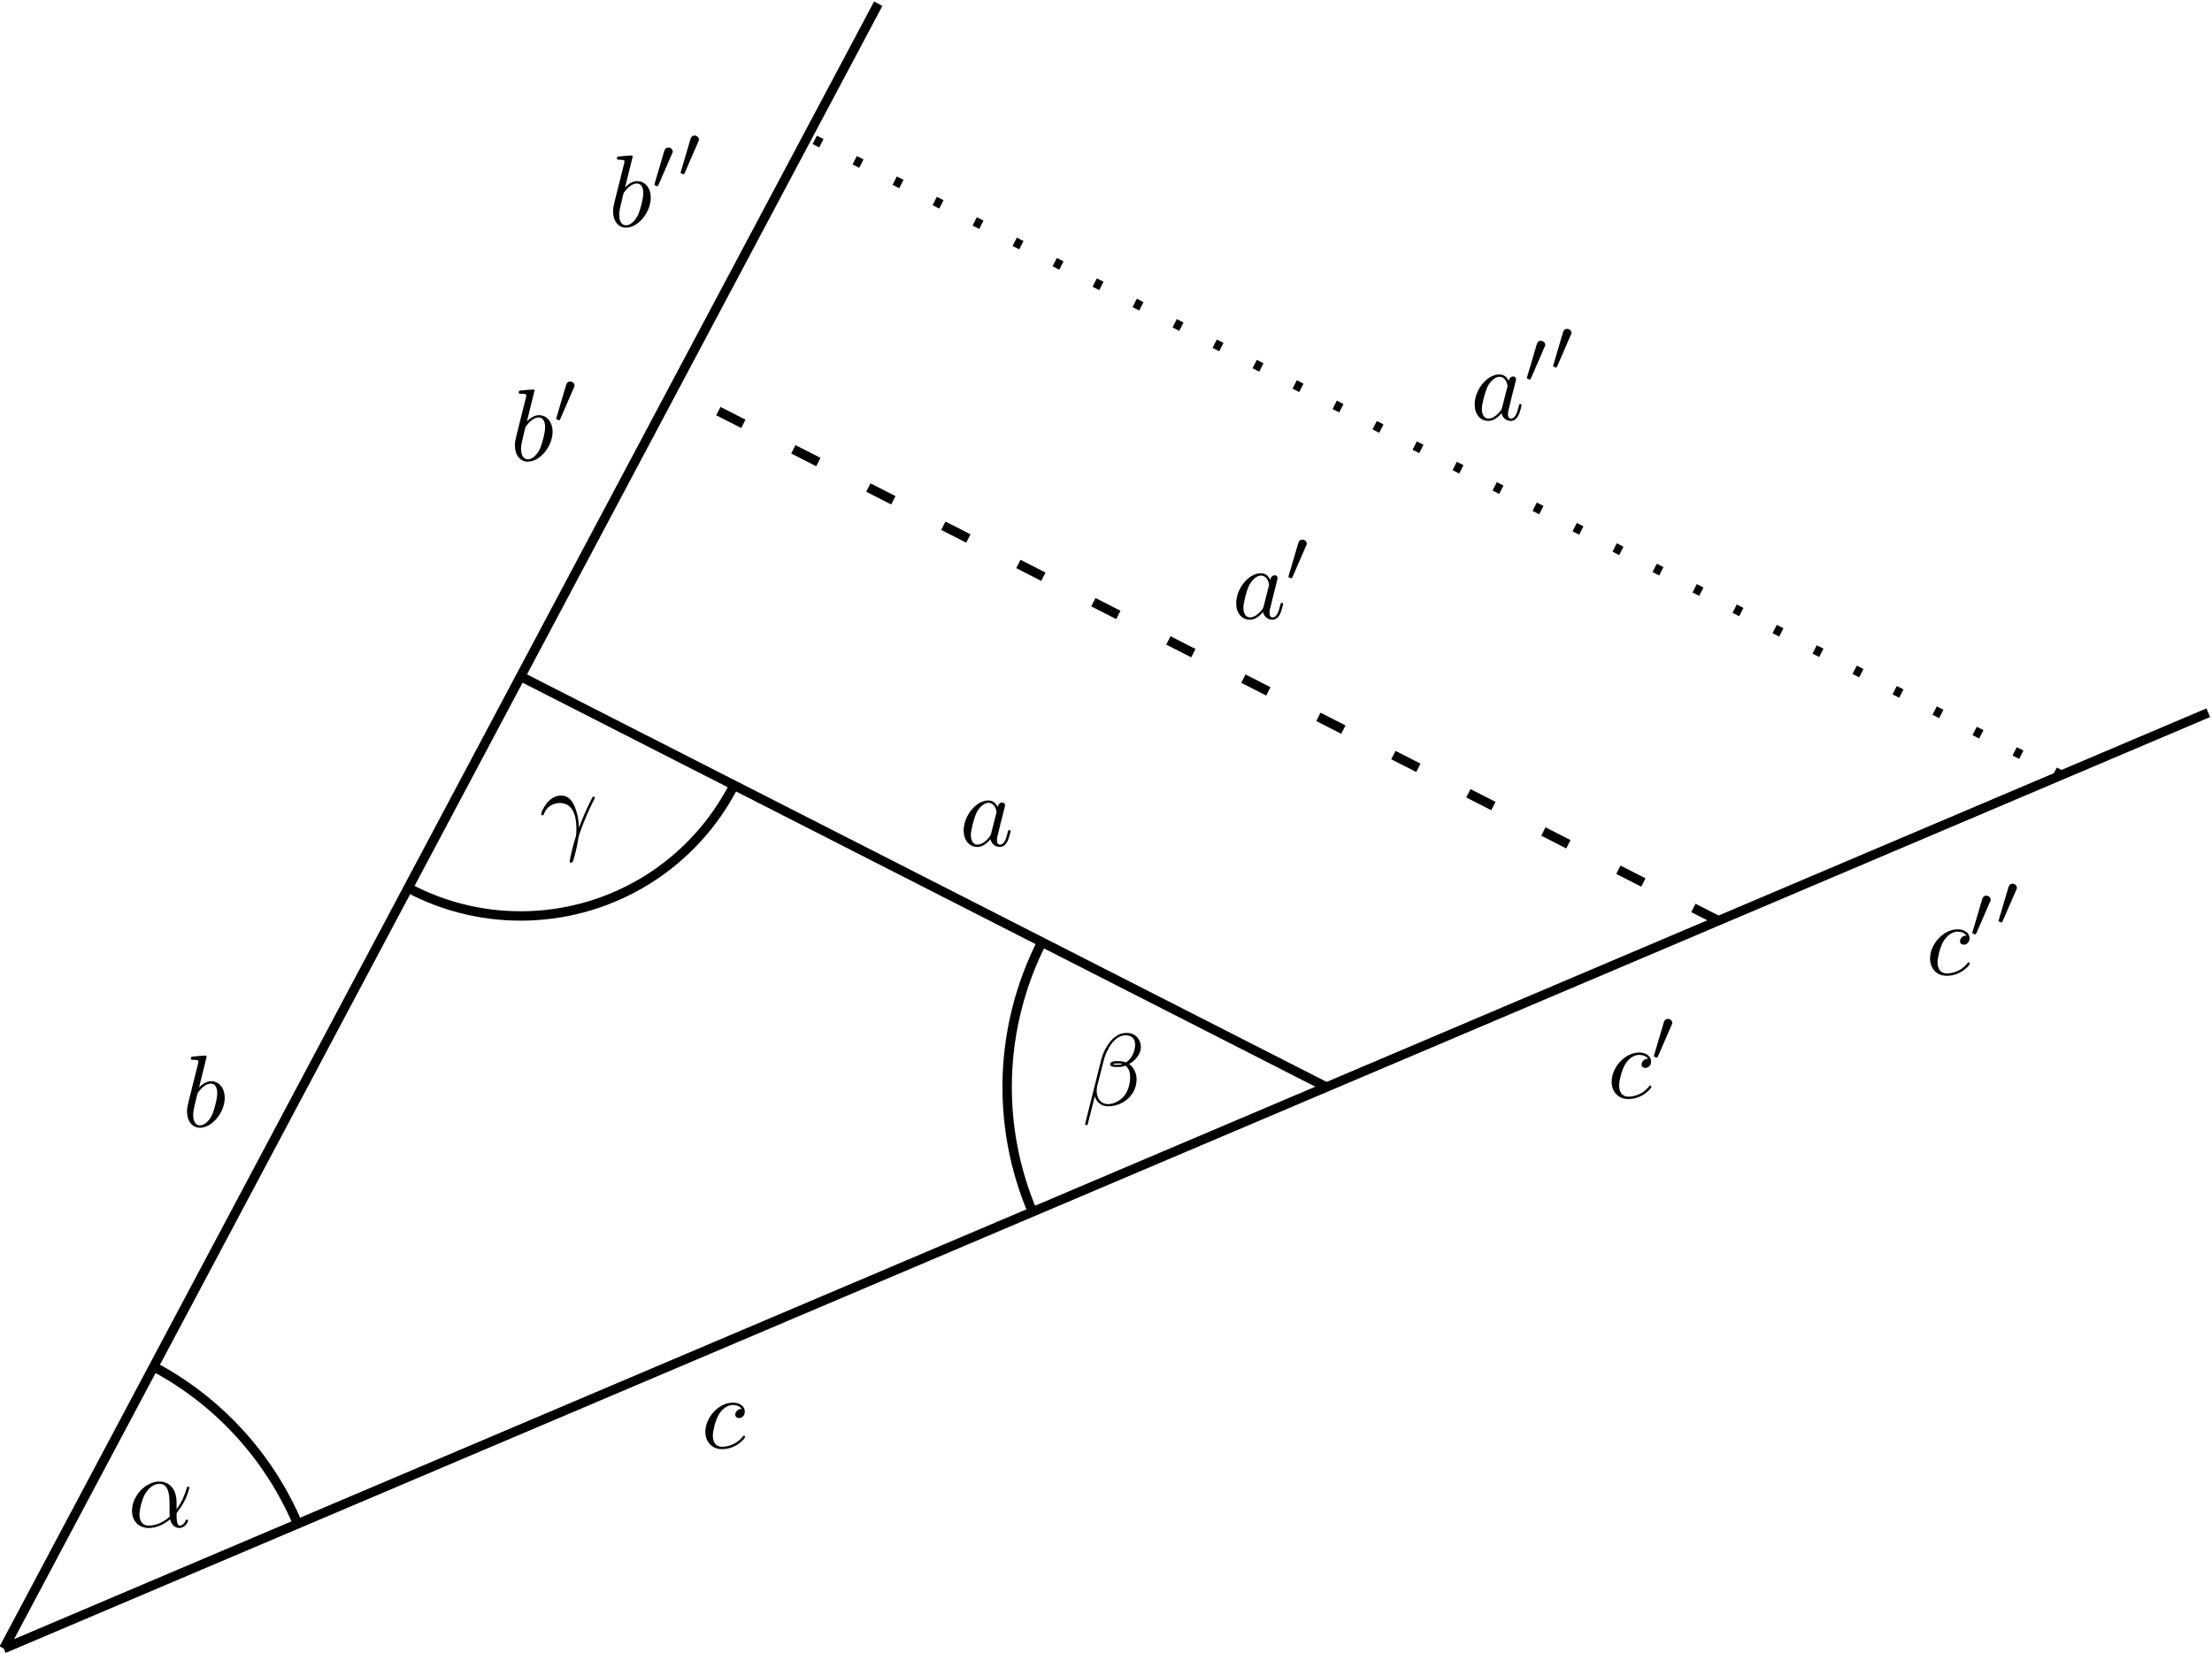
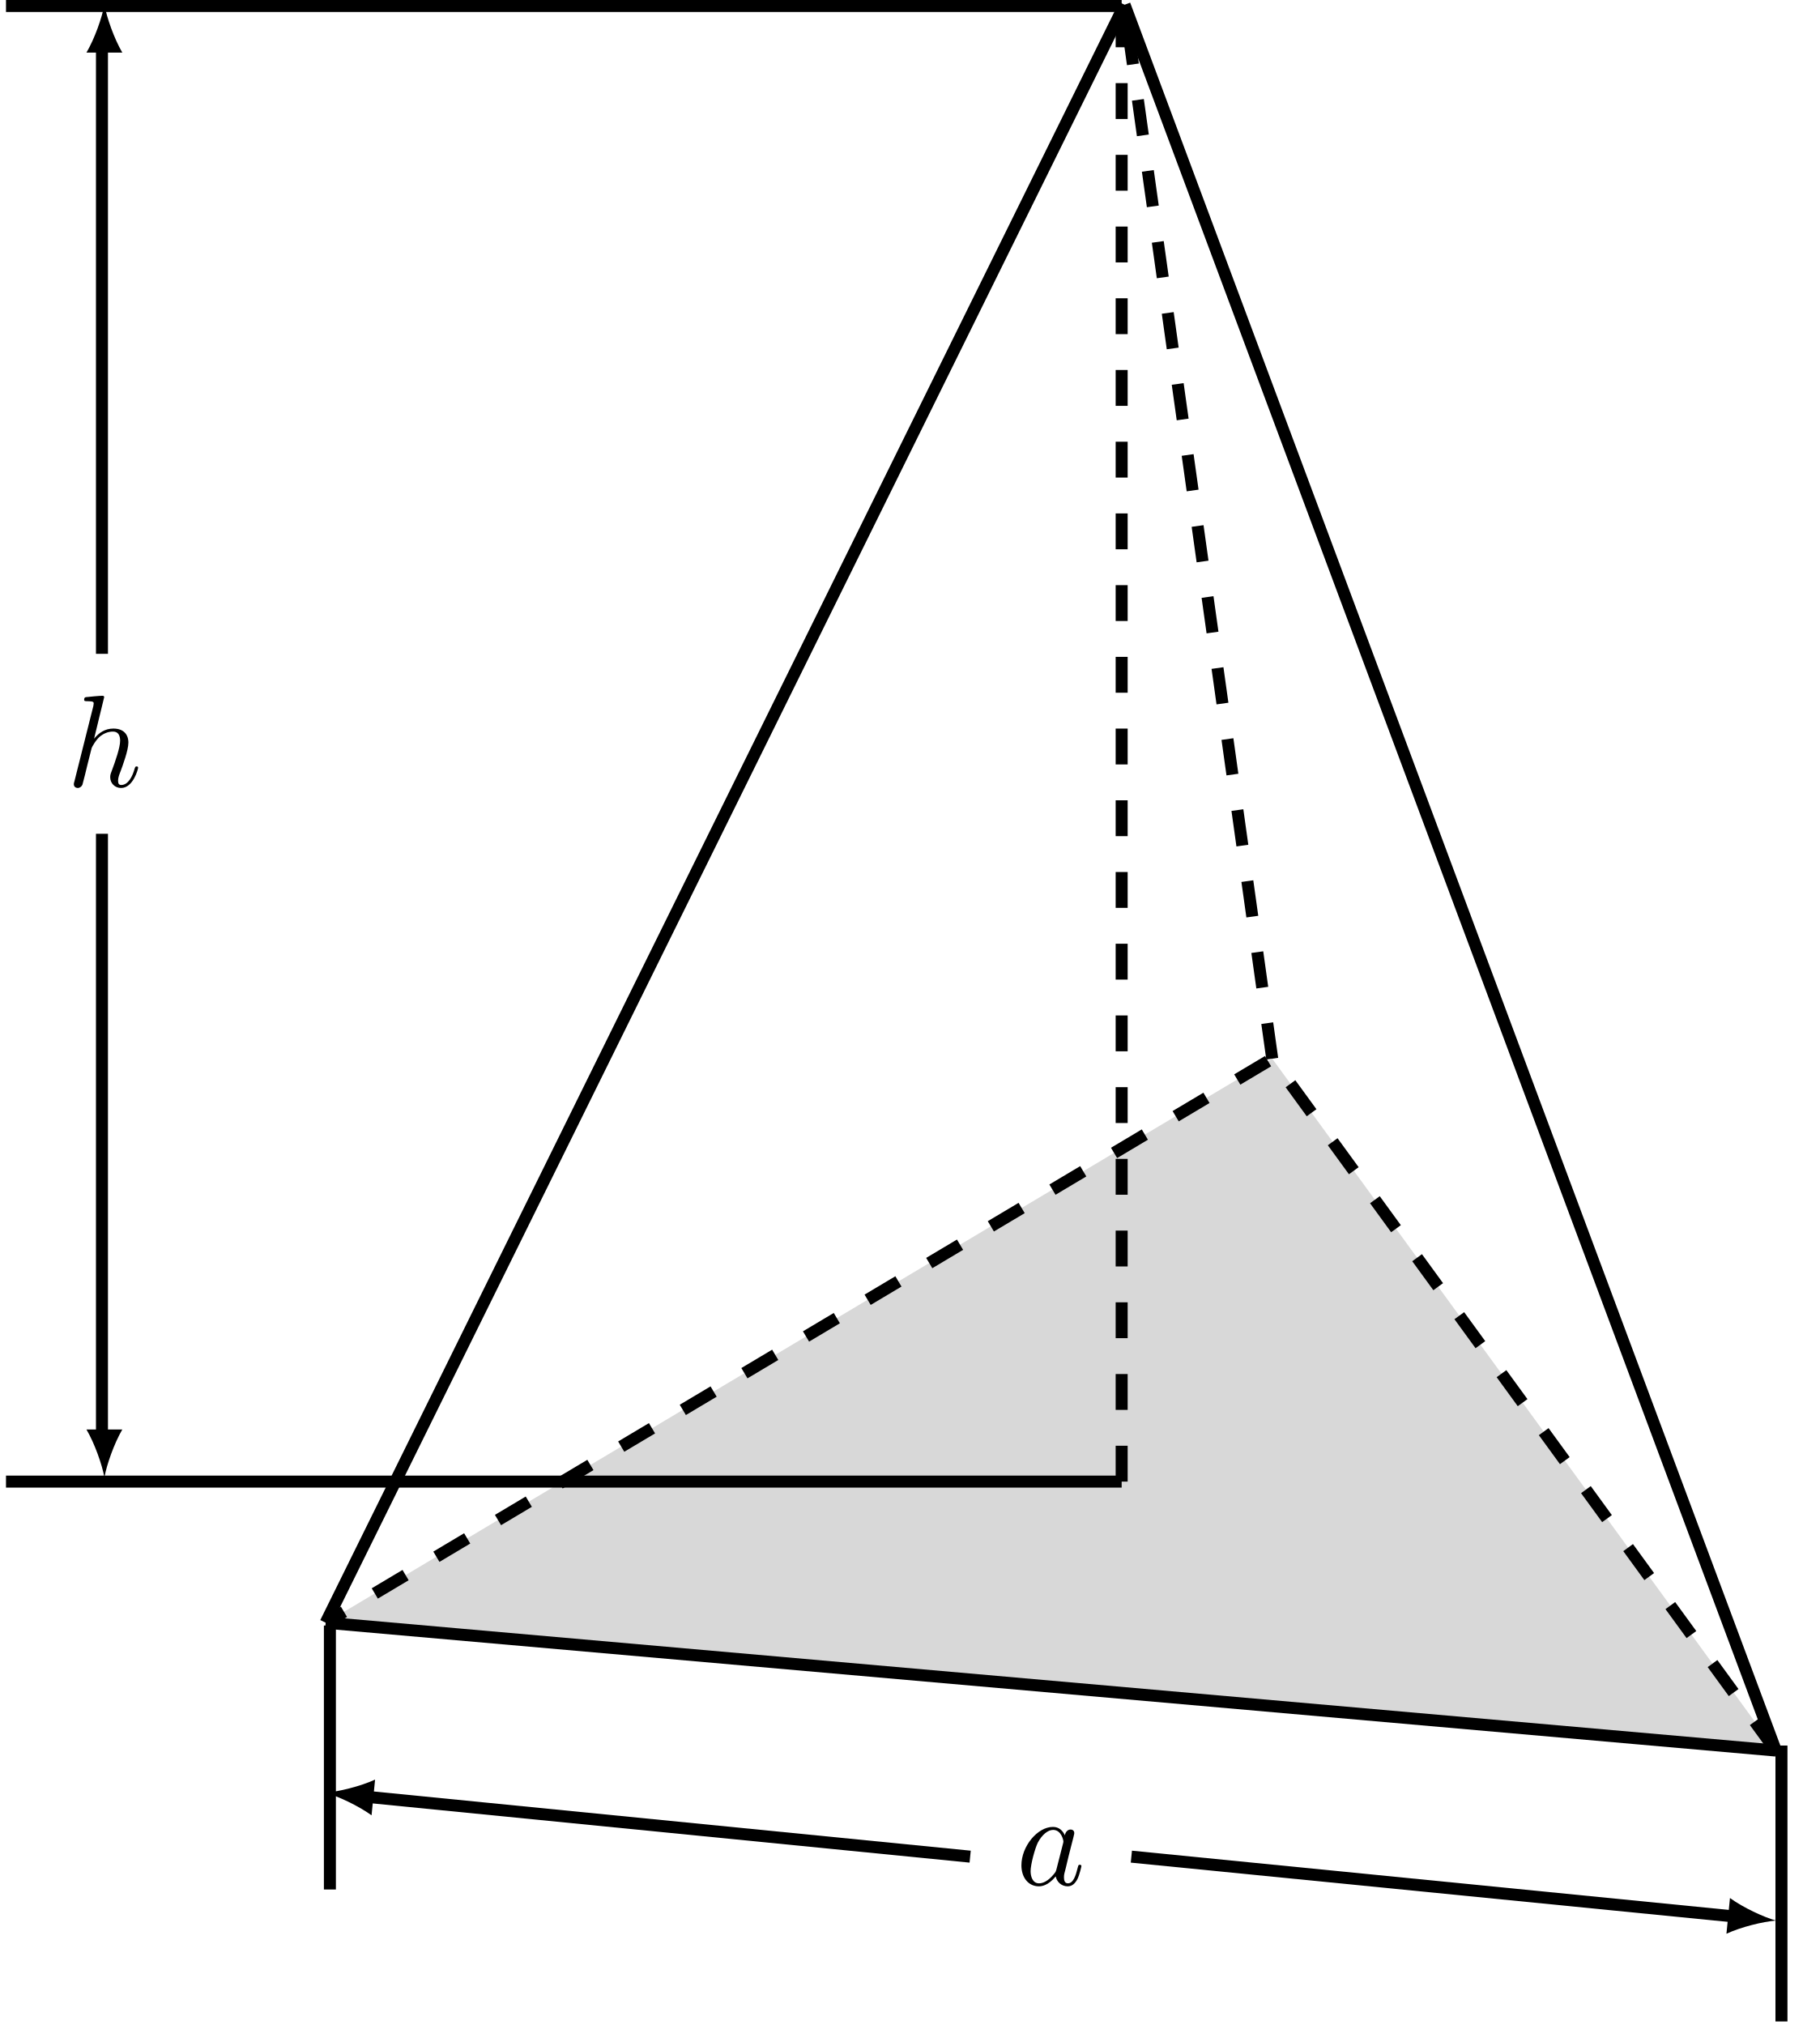
- <svg xmlns="http://www.w3.org/2000/svg" xmlns:xlink="http://www.w3.org/1999/xlink" width="235.634pt" height="175.996pt" viewBox="0 0 235.634 175.996" version="1.1">
+ <svg xmlns="http://www.w3.org/2000/svg" xmlns:xlink="http://www.w3.org/1999/xlink" width="151.665pt" height="168.795pt" viewBox="0 0 151.665 168.795" version="1.1">
  <defs>
    <g>
      <symbol overflow="visible" id="glyph0-0">
        <path style="stroke:none;" d="" />
      </symbol>
      <symbol overflow="visible" id="glyph0-1">
-         <path style="stroke:none;" d="M 5.203 -2.578 C 5.203 -4.281 4.188 -4.828 3.375 -4.828 C 1.891 -4.828 0.453 -3.266 0.453 -1.719 C 0.453 -0.703 1.094 0.125 2.219 0.125 C 2.906 0.125 3.688 -0.125 4.516 -0.797 C 4.656 -0.219 5.016 0.125 5.5 0.125 C 6.078 0.125 6.422 -0.484 6.422 -0.656 C 6.422 -0.734 6.359 -0.766 6.297 -0.766 C 6.219 -0.766 6.188 -0.734 6.156 -0.656 C 5.953 -0.125 5.562 -0.125 5.547 -0.125 C 5.203 -0.125 5.203 -0.969 5.203 -1.234 C 5.203 -1.469 5.203 -1.484 5.312 -1.609 C 6.344 -2.906 6.562 -4.172 6.562 -4.172 C 6.562 -4.203 6.547 -4.281 6.438 -4.281 C 6.328 -4.281 6.328 -4.25 6.266 -4.062 C 6.078 -3.375 5.719 -2.547 5.203 -1.891 Z M 4.469 -1.078 C 3.516 -0.234 2.672 -0.125 2.234 -0.125 C 1.578 -0.125 1.25 -0.609 1.25 -1.312 C 1.25 -1.844 1.531 -3.016 1.891 -3.578 C 2.406 -4.375 2.984 -4.578 3.375 -4.578 C 4.453 -4.578 4.453 -3.156 4.453 -2.297 C 4.453 -1.891 4.453 -1.266 4.469 -1.078 Z " />
+         <path style="stroke:none;" d="M 3.125 -7.453 C 3.125 -7.453 3.125 -7.562 2.984 -7.562 C 2.734 -7.562 1.938 -7.484 1.656 -7.453 C 1.578 -7.453 1.453 -7.438 1.453 -7.234 C 1.453 -7.109 1.547 -7.109 1.719 -7.109 C 2.234 -7.109 2.25 -7.031 2.25 -6.922 L 2.219 -6.703 L 0.641 -0.422 C 0.594 -0.266 0.594 -0.25 0.594 -0.188 C 0.594 0.062 0.812 0.125 0.922 0.125 C 1.094 0.125 1.266 -0.016 1.312 -0.156 L 1.531 -1 L 1.766 -1.969 C 1.828 -2.219 1.891 -2.453 1.953 -2.703 C 1.969 -2.766 2.062 -3.125 2.078 -3.203 C 2.109 -3.297 2.438 -3.906 2.812 -4.203 C 3.047 -4.375 3.391 -4.578 3.859 -4.578 C 4.328 -4.578 4.453 -4.203 4.453 -3.812 C 4.453 -3.234 4.031 -2.047 3.781 -1.375 C 3.688 -1.125 3.625 -1 3.625 -0.781 C 3.625 -0.266 4.016 0.125 4.531 0.125 C 5.547 0.125 5.953 -1.469 5.953 -1.562 C 5.953 -1.672 5.859 -1.672 5.828 -1.672 C 5.719 -1.672 5.719 -1.641 5.656 -1.469 C 5.5 -0.891 5.141 -0.125 4.547 -0.125 C 4.359 -0.125 4.281 -0.234 4.281 -0.484 C 4.281 -0.75 4.391 -1.016 4.484 -1.25 C 4.656 -1.719 5.141 -3.016 5.141 -3.656 C 5.141 -4.359 4.719 -4.828 3.891 -4.828 C 3.203 -4.828 2.688 -4.484 2.281 -3.984 Z " />
      </symbol>
      <symbol overflow="visible" id="glyph0-2">
-         <path style="stroke:none;" d="M 6.266 -6.203 C 6.266 -7.031 5.672 -7.703 4.781 -7.703 C 4.156 -7.703 3.844 -7.531 3.469 -7.234 C 2.875 -6.812 2.266 -5.75 2.062 -4.922 L 0.328 2 C 0.312 2.047 0.375 2.109 0.453 2.109 C 0.547 2.109 0.578 2.094 0.594 2.062 L 1.359 -0.953 C 1.562 -0.297 2.047 0.109 2.828 0.109 C 3.625 0.109 4.453 -0.266 4.938 -0.75 C 5.469 -1.25 5.812 -1.953 5.812 -2.766 C 5.812 -3.547 5.406 -4.109 5.016 -4.391 C 5.656 -4.75 6.266 -5.422 6.266 -6.203 Z M 4.312 -4.391 C 4.172 -4.344 4.047 -4.312 3.781 -4.312 C 3.625 -4.312 3.406 -4.312 3.297 -4.359 C 3.328 -4.469 3.719 -4.453 3.844 -4.453 C 4.062 -4.453 4.172 -4.453 4.312 -4.391 Z M 5.656 -6.453 C 5.656 -5.688 5.25 -4.906 4.672 -4.562 C 4.391 -4.672 4.172 -4.703 3.844 -4.703 C 3.609 -4.703 3 -4.719 3 -4.359 C 2.984 -4.047 3.562 -4.078 3.75 -4.078 C 4.156 -4.078 4.312 -4.094 4.641 -4.219 C 5.062 -3.828 5.109 -3.484 5.125 -2.984 C 5.141 -2.359 4.891 -1.531 4.578 -1.109 C 4.156 -0.531 3.422 -0.125 2.797 -0.125 C 1.969 -0.125 1.562 -0.766 1.562 -1.531 C 1.562 -1.641 1.562 -1.812 1.609 -2.016 L 2.312 -4.781 C 2.547 -5.719 3.344 -7.453 4.641 -7.453 C 5.281 -7.453 5.656 -7.109 5.656 -6.453 Z " />
-       </symbol>
-       <symbol overflow="visible" id="glyph0-3">
-         <path style="stroke:none;" d="M 0.453 -2.766 C 0.875 -4.031 2.062 -4.031 2.188 -4.031 C 3.828 -4.031 3.953 -2.125 3.953 -1.266 C 3.953 -0.594 3.891 -0.422 3.812 -0.203 C 3.578 0.594 3.25 1.859 3.25 2.156 C 3.25 2.266 3.297 2.344 3.391 2.344 C 3.531 2.344 3.625 2.109 3.734 1.688 C 3.984 0.781 4.094 0.156 4.141 -0.188 C 4.172 -0.328 4.188 -0.469 4.234 -0.609 C 4.578 -1.688 5.281 -3.312 5.719 -4.172 C 5.797 -4.312 5.922 -4.547 5.922 -4.594 C 5.922 -4.703 5.812 -4.703 5.797 -4.703 C 5.766 -4.703 5.688 -4.703 5.656 -4.625 C 5.094 -3.594 4.656 -2.5 4.219 -1.391 C 4.203 -1.734 4.203 -2.562 3.781 -3.625 C 3.516 -4.281 3.078 -4.828 2.328 -4.828 C 0.953 -4.828 0.203 -3.156 0.203 -2.828 C 0.203 -2.719 0.297 -2.719 0.406 -2.719 Z " />
-       </symbol>
-       <symbol overflow="visible" id="glyph0-4">
        <path style="stroke:none;" d="M 4.062 -4.125 C 3.875 -4.531 3.562 -4.828 3.062 -4.828 C 1.781 -4.828 0.438 -3.219 0.438 -1.625 C 0.438 -0.594 1.031 0.125 1.891 0.125 C 2.109 0.125 2.656 0.078 3.297 -0.703 C 3.391 -0.234 3.781 0.125 4.297 0.125 C 4.672 0.125 4.922 -0.125 5.109 -0.484 C 5.297 -0.875 5.438 -1.531 5.438 -1.562 C 5.438 -1.672 5.328 -1.672 5.297 -1.672 C 5.188 -1.672 5.188 -1.625 5.141 -1.469 C 4.969 -0.766 4.766 -0.125 4.312 -0.125 C 4.031 -0.125 3.984 -0.406 3.984 -0.625 C 3.984 -0.859 4.016 -0.953 4.141 -1.422 C 4.25 -1.891 4.281 -2 4.375 -2.406 L 4.766 -3.938 C 4.844 -4.25 4.844 -4.266 4.844 -4.312 C 4.844 -4.5 4.719 -4.609 4.531 -4.609 C 4.266 -4.609 4.094 -4.359 4.062 -4.125 Z M 3.359 -1.297 C 3.297 -1.094 3.297 -1.078 3.141 -0.891 C 2.656 -0.297 2.219 -0.125 1.906 -0.125 C 1.359 -0.125 1.203 -0.719 1.203 -1.141 C 1.203 -1.688 1.562 -3.031 1.812 -3.531 C 2.156 -4.172 2.641 -4.578 3.078 -4.578 C 3.781 -4.578 3.938 -3.688 3.938 -3.625 C 3.938 -3.562 3.922 -3.484 3.906 -3.438 Z " />
-       </symbol>
-       <symbol overflow="visible" id="glyph0-5">
-         <path style="stroke:none;" d="M 2.609 -7.453 C 2.609 -7.453 2.609 -7.562 2.469 -7.562 C 2.219 -7.562 1.422 -7.484 1.141 -7.453 C 1.047 -7.453 0.922 -7.438 0.922 -7.234 C 0.922 -7.109 1.031 -7.109 1.188 -7.109 C 1.719 -7.109 1.734 -7.031 1.734 -6.922 C 1.734 -6.844 1.641 -6.484 1.578 -6.25 L 0.688 -2.688 C 0.562 -2.156 0.516 -1.969 0.516 -1.594 C 0.516 -0.562 1.094 0.125 1.891 0.125 C 3.188 0.125 4.531 -1.5 4.531 -3.078 C 4.531 -4.062 3.953 -4.828 3.078 -4.828 C 2.578 -4.828 2.125 -4.5 1.797 -4.172 Z M 1.578 -3.328 C 1.641 -3.562 1.641 -3.594 1.75 -3.703 C 2.281 -4.422 2.766 -4.578 3.047 -4.578 C 3.453 -4.578 3.734 -4.25 3.734 -3.562 C 3.734 -2.906 3.375 -1.656 3.188 -1.25 C 2.828 -0.516 2.328 -0.125 1.891 -0.125 C 1.531 -0.125 1.172 -0.422 1.172 -1.219 C 1.172 -1.422 1.172 -1.641 1.344 -2.328 Z " />
-       </symbol>
-       <symbol overflow="visible" id="glyph0-6">
-         <path style="stroke:none;" d="M 4.312 -4.141 C 4.141 -4.141 3.984 -4.141 3.844 -3.984 C 3.672 -3.828 3.641 -3.641 3.641 -3.562 C 3.641 -3.297 3.844 -3.188 4.047 -3.188 C 4.359 -3.188 4.656 -3.453 4.656 -3.875 C 4.656 -4.422 4.141 -4.828 3.375 -4.828 C 1.891 -4.828 0.453 -3.266 0.453 -1.719 C 0.453 -0.734 1.078 0.125 2.219 0.125 C 3.781 0.125 4.688 -1.031 4.688 -1.172 C 4.688 -1.234 4.625 -1.312 4.562 -1.312 C 4.5 -1.312 4.484 -1.281 4.422 -1.203 C 3.562 -0.125 2.359 -0.125 2.234 -0.125 C 1.547 -0.125 1.25 -0.656 1.25 -1.312 C 1.25 -1.75 1.469 -2.812 1.844 -3.484 C 2.188 -4.109 2.781 -4.578 3.375 -4.578 C 3.75 -4.578 4.172 -4.438 4.312 -4.141 Z " />
-       </symbol>
-       <symbol overflow="visible" id="glyph1-0">
-         <path style="stroke:none;" d="" />
-       </symbol>
-       <symbol overflow="visible" id="glyph1-1">
-         <path style="stroke:none;" d="M 2.109 -3.781 C 2.156 -3.875 2.188 -3.938 2.188 -4.016 C 2.188 -4.281 1.938 -4.453 1.719 -4.453 C 1.406 -4.453 1.312 -4.172 1.281 -4.062 L 0.266 -0.625 C 0.234 -0.531 0.234 -0.516 0.234 -0.5 C 0.234 -0.438 0.281 -0.422 0.359 -0.391 C 0.516 -0.328 0.531 -0.328 0.547 -0.328 C 0.562 -0.328 0.609 -0.328 0.672 -0.469 Z " />
      </symbol>
    </g>
  </defs>
  <g id="surface1">
-     <path style="fill:none;stroke-width:1;stroke-linecap:butt;stroke-linejoin:miter;stroke:rgb(0%,0%,0%);stroke-opacity:1;stroke-miterlimit:10;" d="M 0 0 L 234.84 99.684 M 0 0 L 93.157 175.203 " transform="matrix(1,0,0,-1,0.398,175.598)" />
-     <path style="fill:none;stroke-width:1;stroke-linecap:butt;stroke-linejoin:miter;stroke:rgb(0%,0%,0%);stroke-opacity:1;stroke-miterlimit:10;" d="M 140.903 59.809 L 55.067 103.547 " transform="matrix(1,0,0,-1,0.398,175.598)" />
-     <path style="fill:none;stroke-width:1;stroke-linecap:butt;stroke-linejoin:miter;stroke:rgb(0%,0%,0%);stroke-opacity:1;stroke-miterlimit:10;" d="M 31.313 13.289 C 28.266 20.461 22.848 26.375 15.969 30.035 " transform="matrix(1,0,0,-1,0.398,175.598)" />
+     <path style=" stroke:none;fill-rule:nonzero;fill:rgb(70%,70%,70%);fill-opacity:0.5;" d="M 148.031 145.918 L 106.051 88.246 L 27.148 135.262 Z " />
+     <path style="fill:none;stroke-width:1;stroke-linecap:butt;stroke-linejoin:miter;stroke:rgb(0%,0%,0%);stroke-opacity:1;stroke-miterlimit:10;" d="M -66.595 -12.12 L 54.288 -22.776 " transform="matrix(1,0,0,-1,93.743,123.142)" />
+     <path style="fill:none;stroke-width:1;stroke-linecap:butt;stroke-linejoin:miter;stroke:rgb(0%,0%,0%);stroke-opacity:1;stroke-dasharray:2.989,2.989;stroke-miterlimit:10;" d="M 54.288 -22.776 L 12.308 34.896 L -66.595 -12.12 " transform="matrix(1,0,0,-1,93.743,123.142)" />
+     <path style="fill:none;stroke-width:1;stroke-linecap:butt;stroke-linejoin:miter;stroke:rgb(0%,0%,0%);stroke-opacity:1;stroke-miterlimit:10;" d="M 54.288 -22.776 L -0.001 122.747 " transform="matrix(1,0,0,-1,93.743,123.142)" />
+     <path style="fill:none;stroke-width:1;stroke-linecap:butt;stroke-linejoin:miter;stroke:rgb(0%,0%,0%);stroke-opacity:1;stroke-miterlimit:10;" d="M -66.595 -12.12 L -0.001 122.747 " transform="matrix(1,0,0,-1,93.743,123.142)" />
+     <path style="fill:none;stroke-width:1;stroke-linecap:butt;stroke-linejoin:miter;stroke:rgb(0%,0%,0%);stroke-opacity:1;stroke-dasharray:2.989,2.989;stroke-miterlimit:10;" d="M 12.308 34.896 L -0.001 122.747 " transform="matrix(1,0,0,-1,93.743,123.142)" />
+     <path style="fill:none;stroke-width:1;stroke-linecap:butt;stroke-linejoin:miter;stroke:rgb(0%,0%,0%);stroke-opacity:1;stroke-dasharray:2.989,2.989;stroke-miterlimit:10;" d="M -0.243 -0.358 L -0.243 122.642 " transform="matrix(1,0,0,-1,93.743,123.142)" />
+     <path style="fill:none;stroke-width:1;stroke-linecap:butt;stroke-linejoin:miter;stroke:rgb(0%,0%,0%);stroke-opacity:1;stroke-miterlimit:10;" d="M -0.243 -0.358 L -93.243 -0.358 " transform="matrix(1,0,0,-1,93.743,123.142)" />
+     <path style="fill:none;stroke-width:1;stroke-linecap:butt;stroke-linejoin:miter;stroke:rgb(0%,0%,0%);stroke-opacity:1;stroke-miterlimit:10;" d="M -0.243 122.642 L -93.243 122.642 " transform="matrix(1,0,0,-1,93.743,123.142)" />
    <g style="fill:rgb(0%,0%,0%);fill-opacity:1;">
-       <use xlink:href="#glyph0-1" x="13.607" y="162.626" />
+       <use xlink:href="#glyph0-1" x="5.561" y="65.558" />
    </g>
-     <path style="fill:none;stroke-width:1;stroke-linecap:butt;stroke-linejoin:miter;stroke:rgb(0%,0%,0%);stroke-opacity:1;stroke-miterlimit:10;" d="M 110.594 75.254 C 106.032 66.297 105.665 55.774 109.59 46.52 " transform="matrix(1,0,0,-1,0.398,175.598)" />
+     <path style="fill:none;stroke-width:1;stroke-linecap:butt;stroke-linejoin:miter;stroke:rgb(0%,0%,0%);stroke-opacity:1;stroke-miterlimit:10;" d="M -85.243 3.642 L -85.243 53.642 " transform="matrix(1,0,0,-1,93.743,123.142)" />
+     <path style=" stroke:none;fill-rule:nonzero;fill:rgb(0%,0%,0%);fill-opacity:1;" d="M 8.703 123.141 C 8.902 122.078 9.5 120.352 10.195 119.156 L 7.207 119.156 C 7.906 120.352 8.504 122.078 8.703 123.141 " />
+     <path style="fill:none;stroke-width:1;stroke-linecap:butt;stroke-linejoin:miter;stroke:rgb(0%,0%,0%);stroke-opacity:1;stroke-miterlimit:10;" d="M -85.243 68.642 L -85.243 119.642 " transform="matrix(1,0,0,-1,93.743,123.142)" />
+     <path style=" stroke:none;fill-rule:nonzero;fill:rgb(0%,0%,0%);fill-opacity:1;" d="M 8.703 0.395 C 8.504 1.461 7.906 3.188 7.207 4.383 L 10.195 4.383 C 9.5 3.188 8.902 1.461 8.703 0.395 " />
+     <path style="fill:none;stroke-width:1;stroke-linecap:butt;stroke-linejoin:miter;stroke:rgb(0%,0%,0%);stroke-opacity:1;stroke-miterlimit:10;" d="M -66.243 -12.358 L -66.243 -34.358 M 54.757 -22.358 L 54.757 -45.358 " transform="matrix(1,0,0,-1,93.743,123.142)" />
    <g style="fill:rgb(0%,0%,0%);fill-opacity:1;">
-       <use xlink:href="#glyph0-2" x="115.264" y="117.725" />
+       <use xlink:href="#glyph0-2" x="84.706" y="157.111" />
    </g>
-     <path style="fill:none;stroke-width:1;stroke-linecap:butt;stroke-linejoin:miter;stroke:rgb(0%,0%,0%);stroke-opacity:1;stroke-miterlimit:10;" d="M 43.09 81.02 C 51.133 76.743 60.856 77.082 68.586 81.91 C 72.508 84.364 75.696 87.84 77.797 91.965 " transform="matrix(1,0,0,-1,0.398,175.598)" />
-     <g style="fill:rgb(0%,0%,0%);fill-opacity:1;">
-       <use xlink:href="#glyph0-3" x="57.45" y="89.561" />
-     </g>
-     <g style="fill:rgb(0%,0%,0%);fill-opacity:1;">
-       <use xlink:href="#glyph0-4" x="102.217" y="90.086" />
-     </g>
-     <g style="fill:rgb(0%,0%,0%);fill-opacity:1;">
-       <use xlink:href="#glyph0-5" x="19.408" y="119.993" />
-     </g>
-     <g style="fill:rgb(0%,0%,0%);fill-opacity:1;">
-       <use xlink:href="#glyph0-6" x="74.685" y="154.226" />
-     </g>
-     <path style="fill:none;stroke-width:1;stroke-linecap:butt;stroke-linejoin:miter;stroke:rgb(0%,0%,0%);stroke-opacity:1;stroke-dasharray:2.989,5.978;stroke-miterlimit:10;" d="M 182.653 77.532 L 71.383 134.227 " transform="matrix(1,0,0,-1,0.398,175.598)" />
-     <g style="fill:rgb(0%,0%,0%);fill-opacity:1;">
-       <use xlink:href="#glyph0-4" x="131.249" y="65.885" />
-     </g>
-     <g style="fill:rgb(0%,0%,0%);fill-opacity:1;">
-       <use xlink:href="#glyph1-1" x="137.016" y="61.926" />
-     </g>
-     <g style="fill:rgb(0%,0%,0%);fill-opacity:1;">
-       <use xlink:href="#glyph0-5" x="54.334" y="49.049" />
-     </g>
-     <g style="fill:rgb(0%,0%,0%);fill-opacity:1;">
-       <use xlink:href="#glyph1-1" x="59.016" y="45.09" />
-     </g>
-     <g style="fill:rgb(0%,0%,0%);fill-opacity:1;">
-       <use xlink:href="#glyph0-6" x="171.228" y="116.935" />
-     </g>
-     <g style="fill:rgb(0%,0%,0%);fill-opacity:1;">
-       <use xlink:href="#glyph1-1" x="175.949" y="112.976" />
-     </g>
-     <path style="fill:none;stroke-width:1;stroke-linecap:butt;stroke-linejoin:miter;stroke:rgb(0%,0%,0%);stroke-opacity:1;stroke-dasharray:0.797,3.985;stroke-miterlimit:10;" d="M 219.184 93.039 L 85.657 161.075 " transform="matrix(1,0,0,-1,0.398,175.598)" />
-     <g style="fill:rgb(0%,0%,0%);fill-opacity:1;">
-       <use xlink:href="#glyph0-4" x="156.652" y="44.709" />
-     </g>
-     <g style="fill:rgb(0%,0%,0%);fill-opacity:1;">
-       <use xlink:href="#glyph1-1" x="162.419" y="40.751" />
-     </g>
-     <g style="fill:rgb(0%,0%,0%);fill-opacity:1;">
-       <use xlink:href="#glyph1-1" x="165.214" y="39.478" />
-     </g>
-     <g style="fill:rgb(0%,0%,0%);fill-opacity:1;">
-       <use xlink:href="#glyph0-5" x="64.792" y="24.122" />
-     </g>
-     <g style="fill:rgb(0%,0%,0%);fill-opacity:1;">
-       <use xlink:href="#glyph1-1" x="69.474" y="20.163" />
-     </g>
-     <g style="fill:rgb(0%,0%,0%);fill-opacity:1;">
-       <use xlink:href="#glyph1-1" x="72.269" y="18.89" />
-     </g>
-     <g style="fill:rgb(0%,0%,0%);fill-opacity:1;">
-       <use xlink:href="#glyph0-6" x="205.149" y="103.81" />
-     </g>
-     <g style="fill:rgb(0%,0%,0%);fill-opacity:1;">
-       <use xlink:href="#glyph1-1" x="209.87" y="99.851" />
-     </g>
-     <g style="fill:rgb(0%,0%,0%);fill-opacity:1;">
-       <use xlink:href="#glyph1-1" x="212.665" y="98.578" />
-     </g>
+     <path style="fill:none;stroke-width:1;stroke-linecap:butt;stroke-linejoin:miter;stroke:rgb(0%,0%,0%);stroke-opacity:1;stroke-miterlimit:10;" d="M -63.02 -26.647 L -12.872 -31.62 " transform="matrix(1,0,0,-1,93.743,123.142)" />
+     <path style=" stroke:none;fill-rule:nonzero;fill:rgb(0%,0%,0%);fill-opacity:1;" d="M 27.148 149.434 C 28.188 149.738 29.848 150.504 30.973 151.316 L 31.266 148.34 C 30.008 148.914 28.227 149.34 27.148 149.434 " />
+     <path style="fill:none;stroke-width:1;stroke-linecap:butt;stroke-linejoin:miter;stroke:rgb(0%,0%,0%);stroke-opacity:1;stroke-miterlimit:10;" d="M 0.566 -31.62 L 50.714 -36.596 " transform="matrix(1,0,0,-1,93.743,123.142)" />
+     <path style=" stroke:none;fill-rule:nonzero;fill:rgb(0%,0%,0%);fill-opacity:1;" d="M 148.031 160.09 C 146.992 159.789 145.332 159.023 144.207 158.211 L 143.914 161.188 C 145.172 160.609 146.953 160.184 148.031 160.09 " />
  </g>
</svg>
